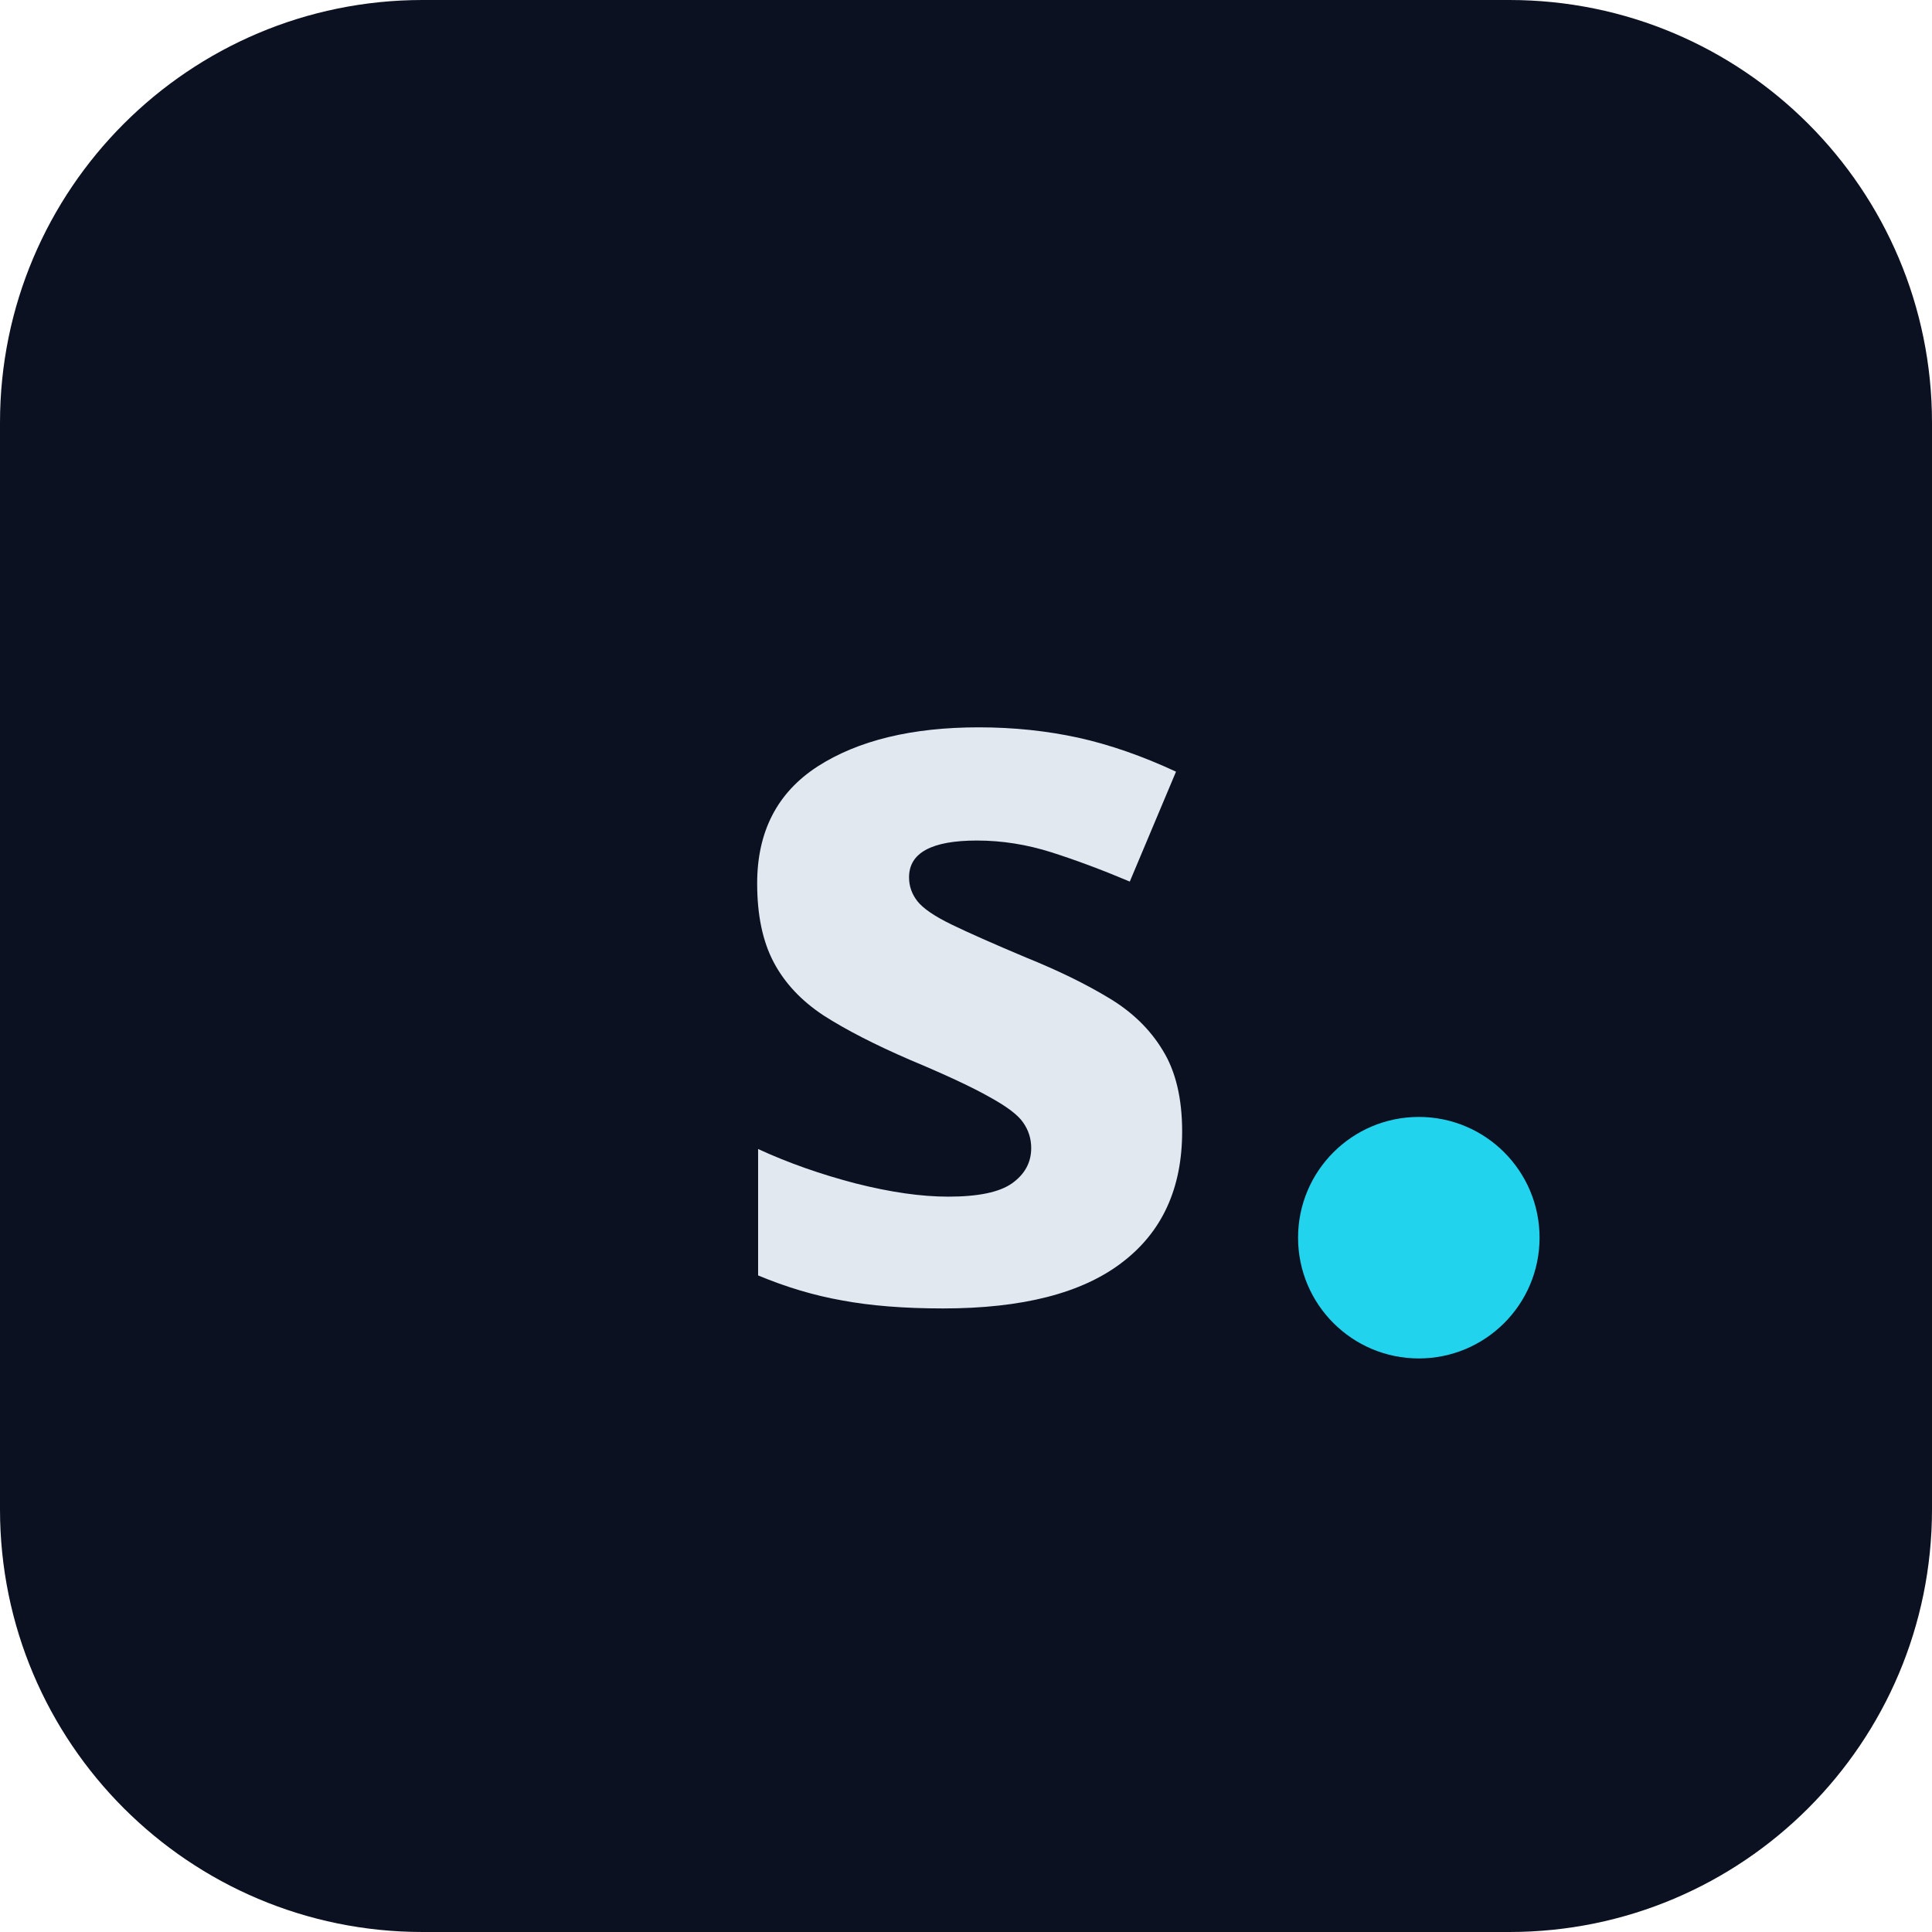
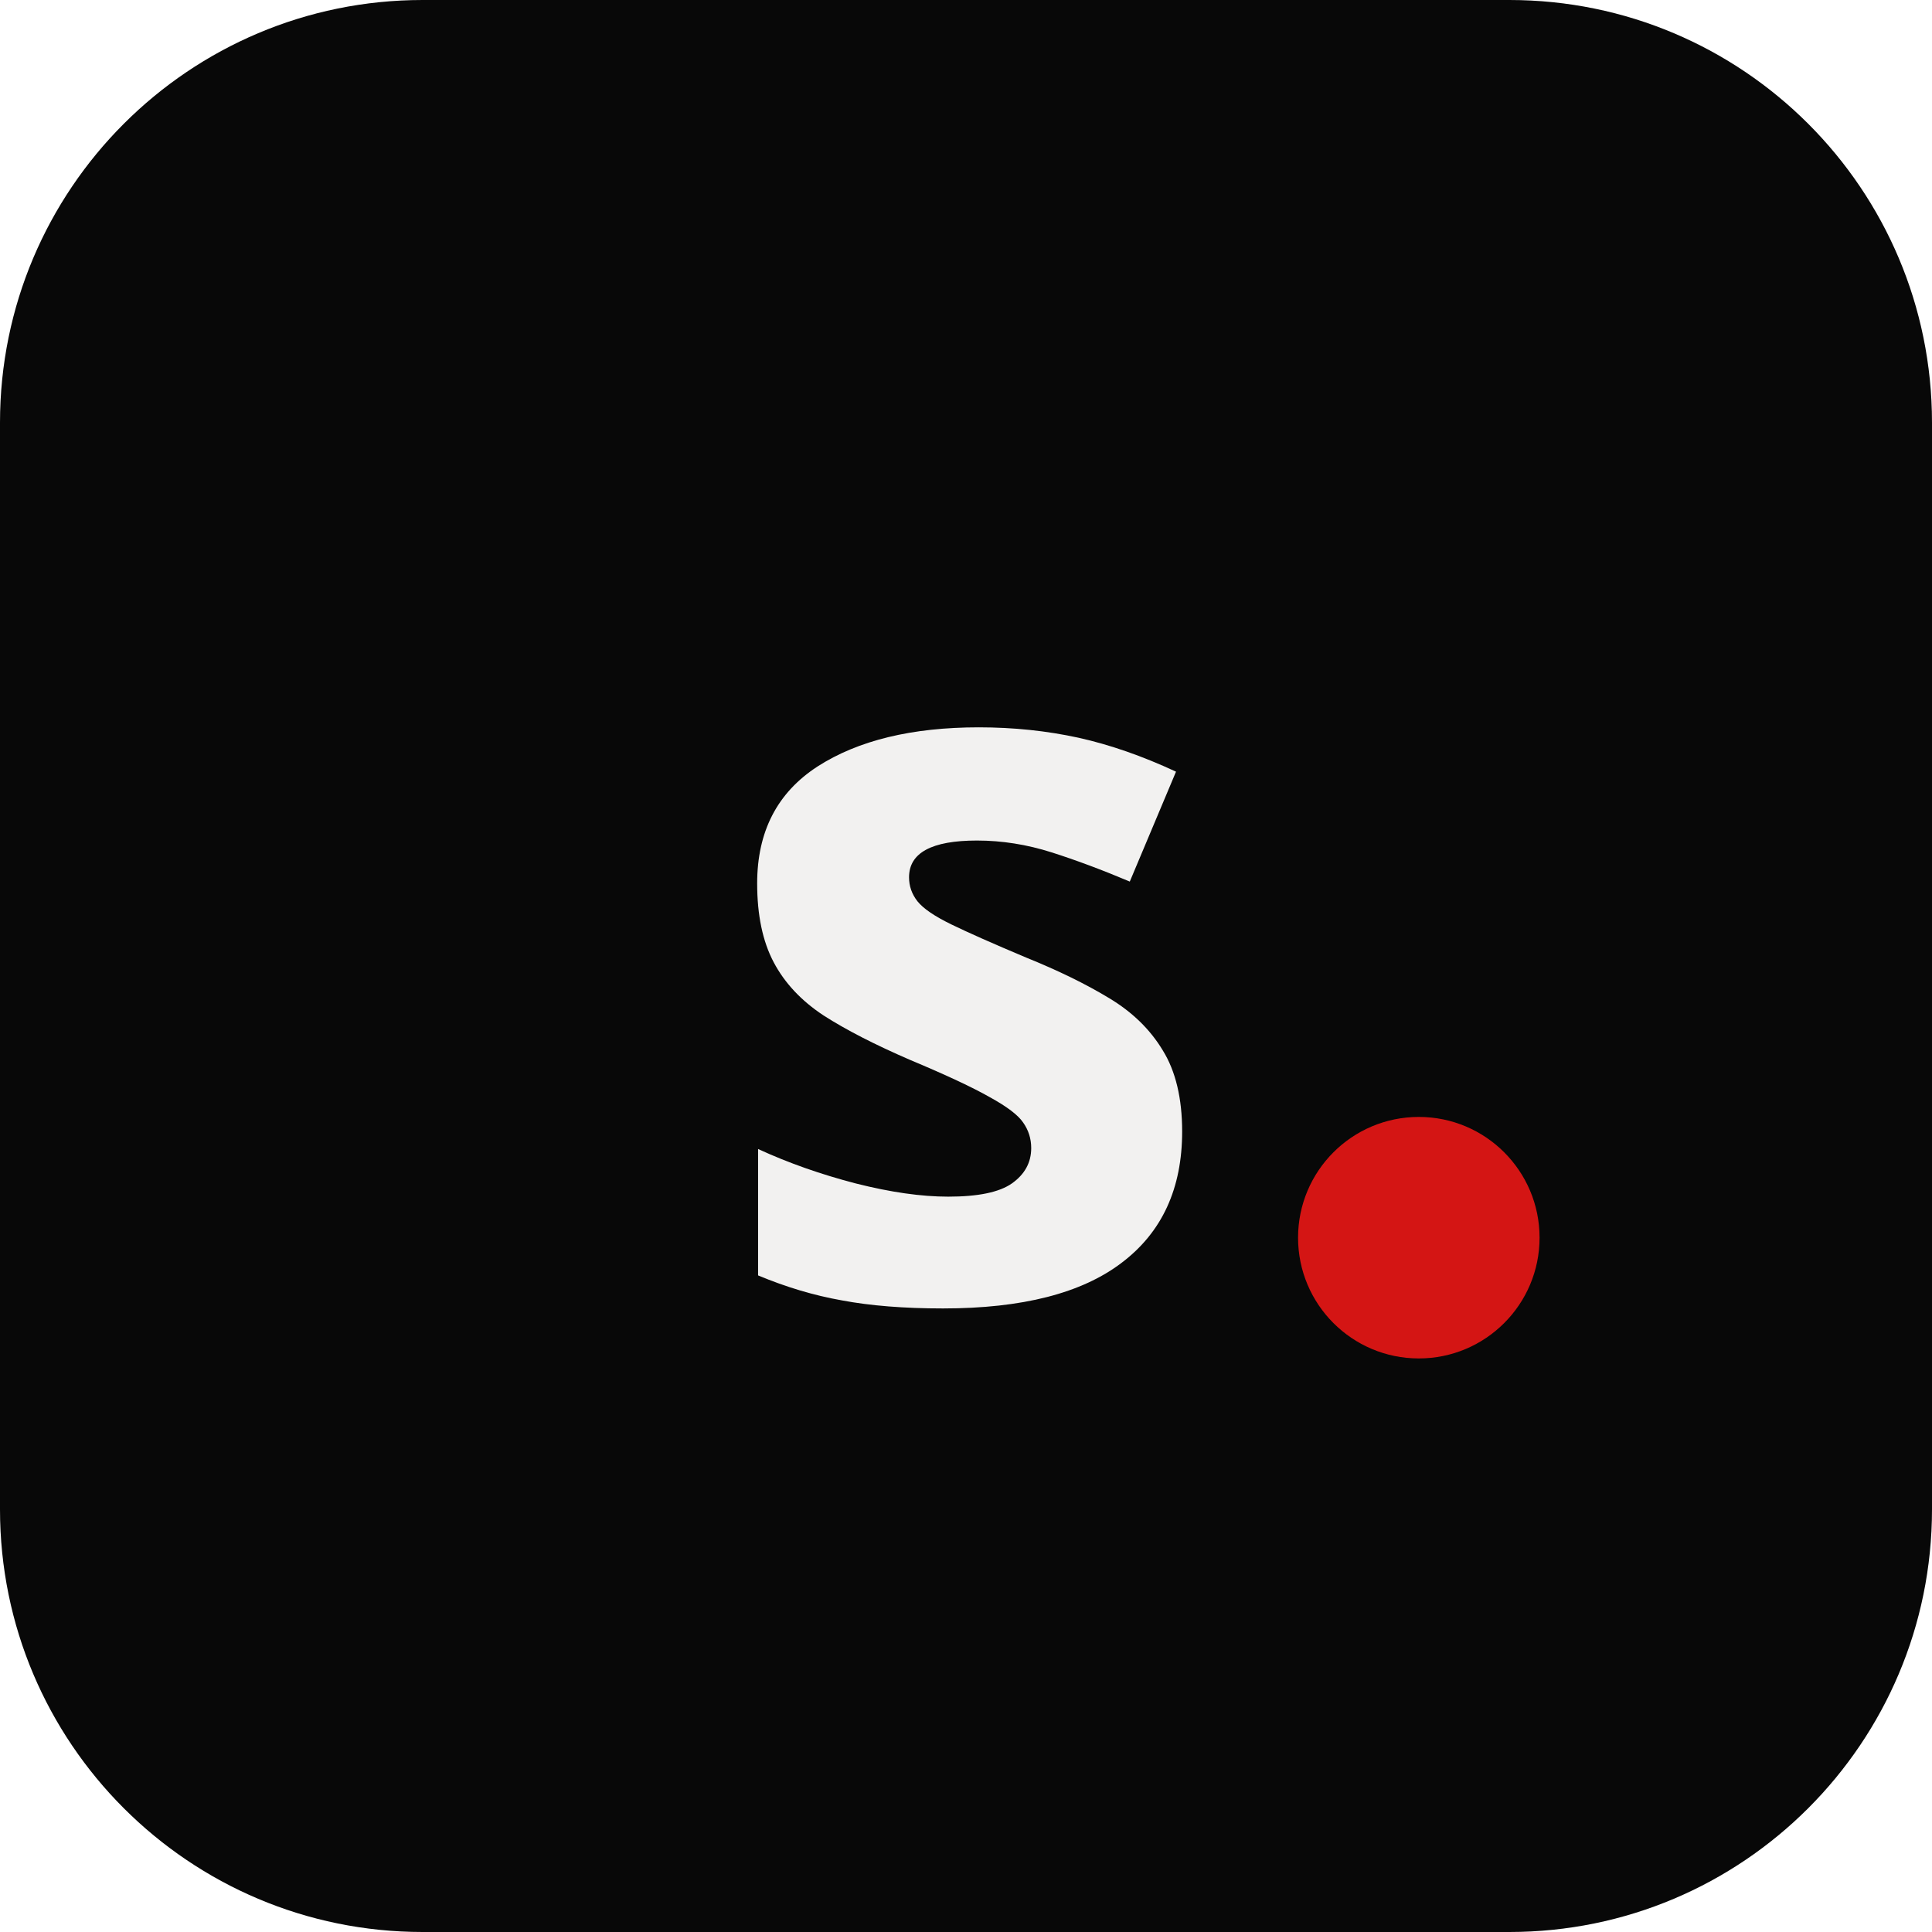
<svg xmlns="http://www.w3.org/2000/svg" viewBox="0 0 64 64">
-   <rect width="64" height="64" rx="14" fill="#0B1121" />
-   <text x="32" y="43" font-family="'Space Grotesk', sans-serif" font-size="34" font-weight="700" fill="#E2E8F0" text-anchor="middle">s</text>
-   <circle cx="47" cy="41" r="4" fill="#22D3EE" />
+   <rect width="64" height="64" rx="14" fill="#080808" />
+   <text x="32" y="43" font-family="'Space Grotesk', sans-serif" font-size="34" font-weight="700" fill="#F2F1F0" text-anchor="middle">s</text>
+   <circle cx="47" cy="41" r="4" fill="#D41514" />
</svg>
